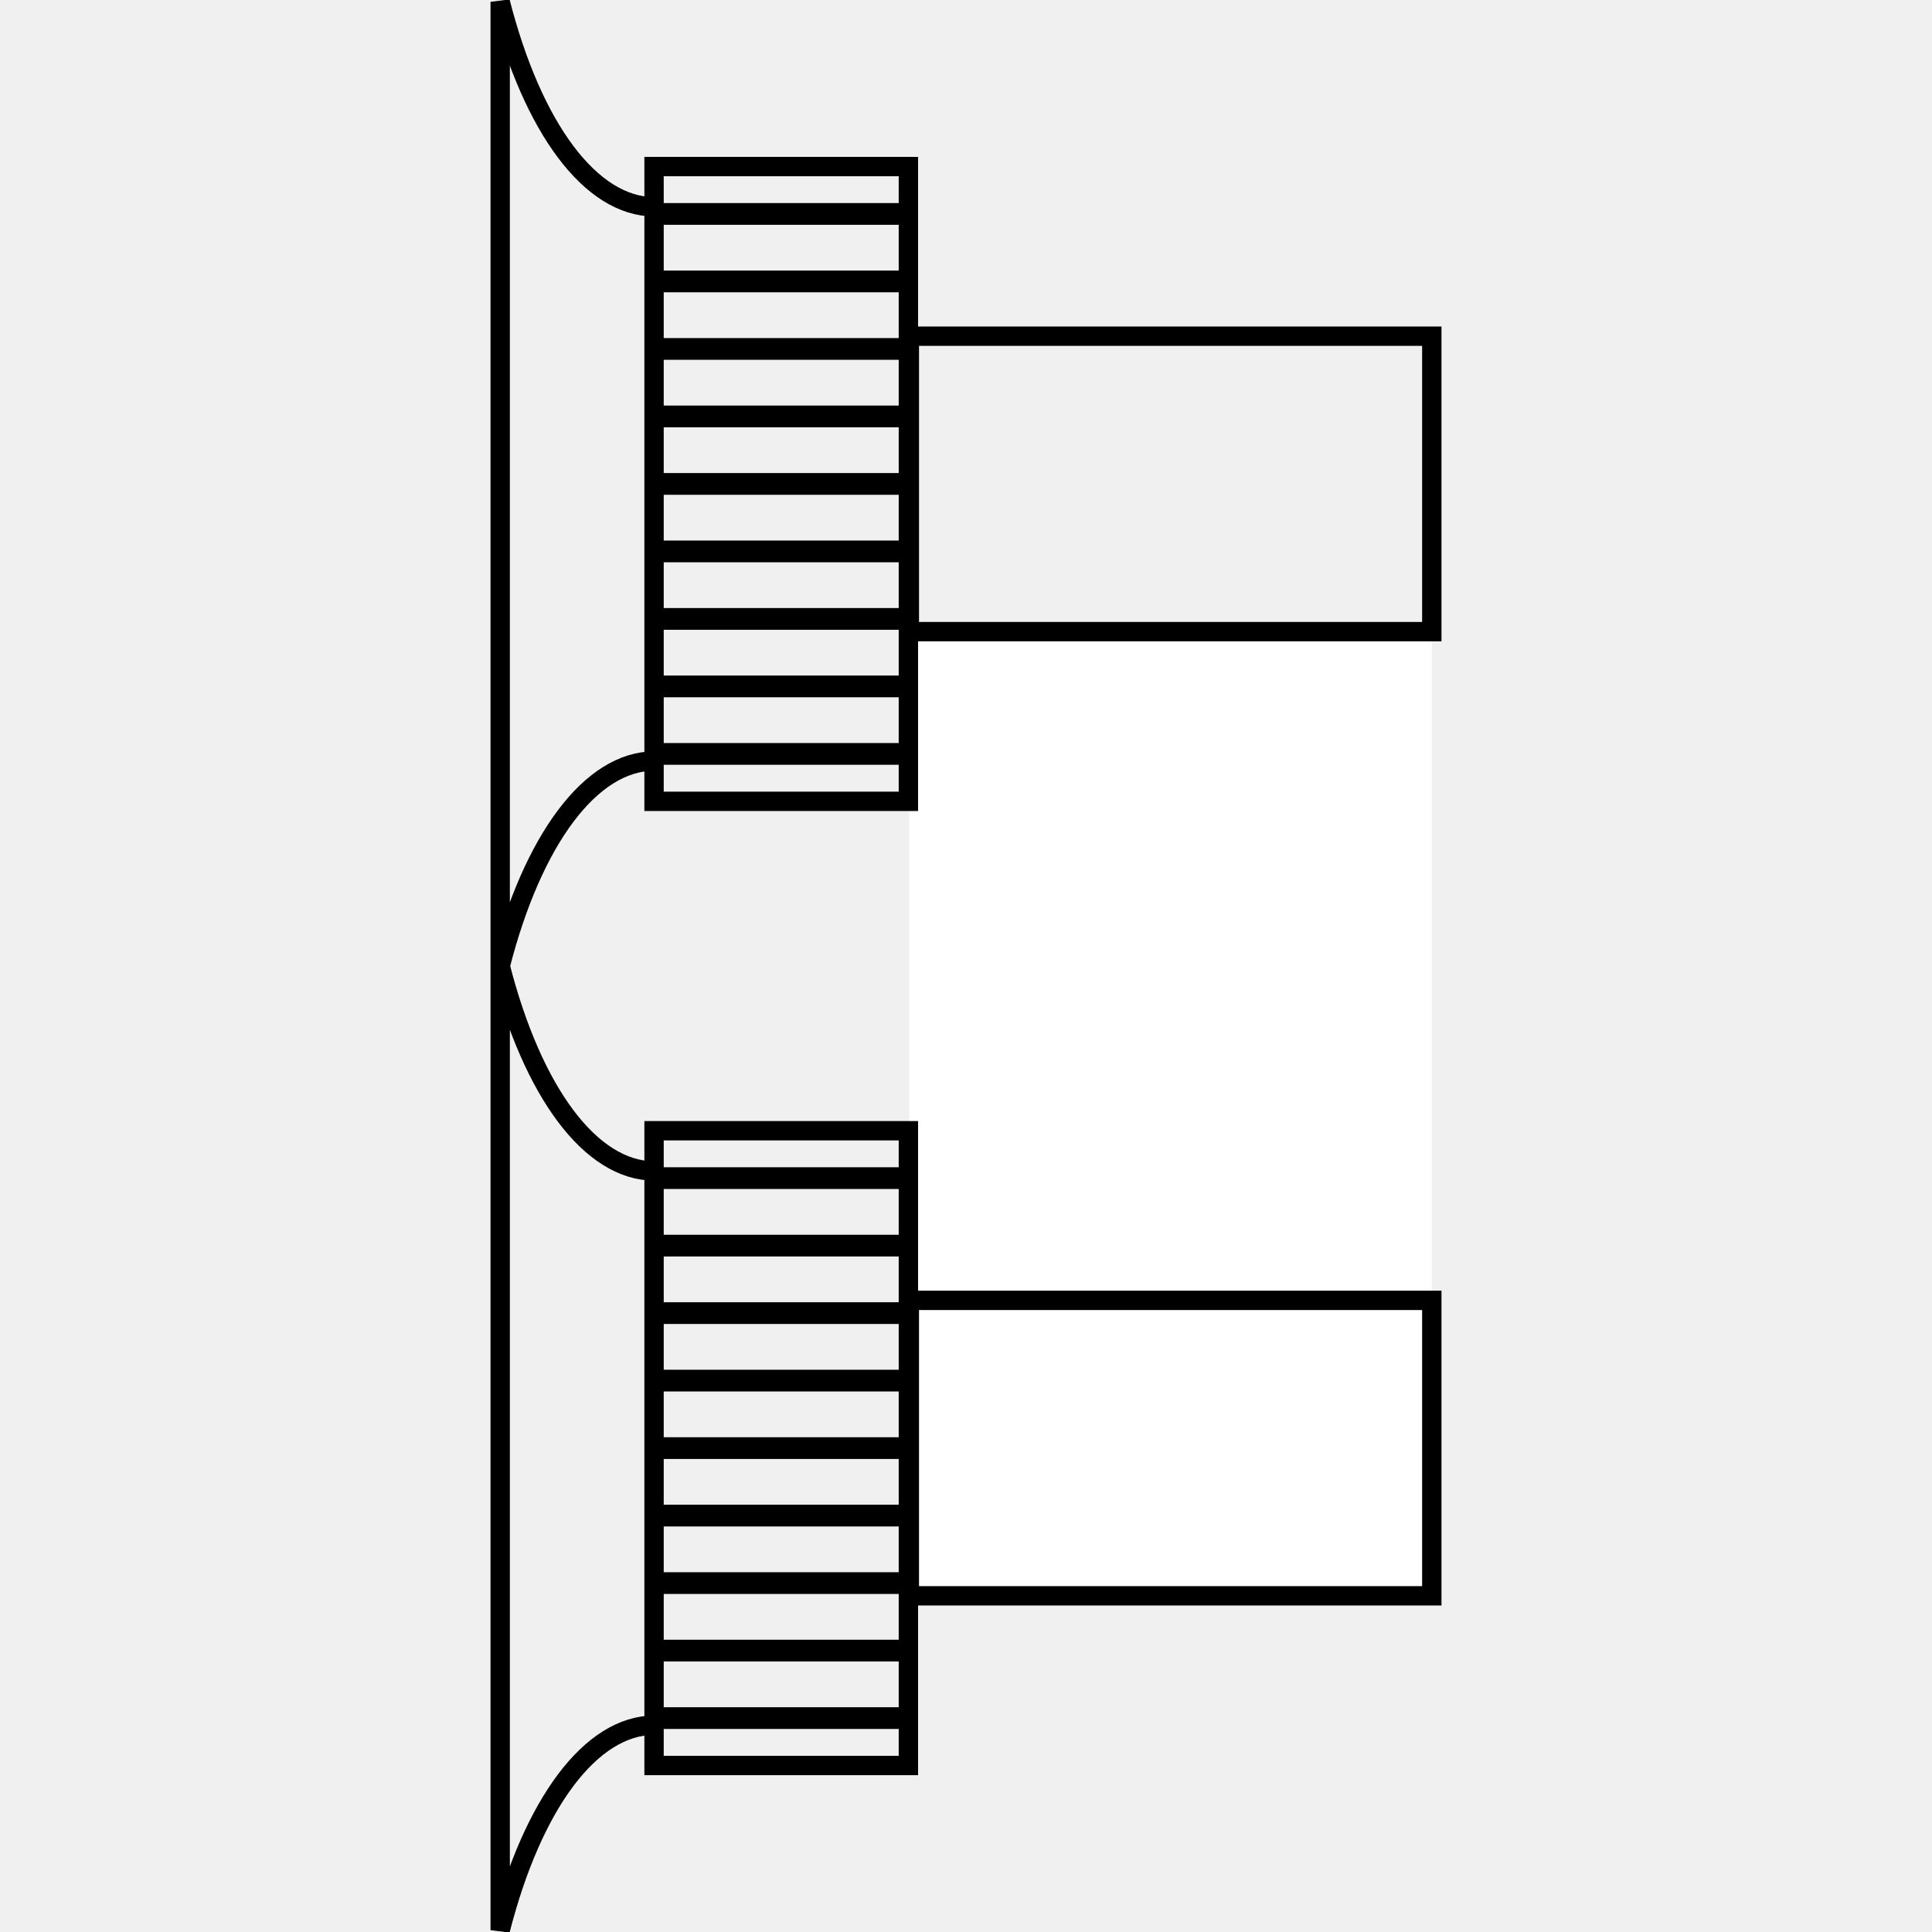
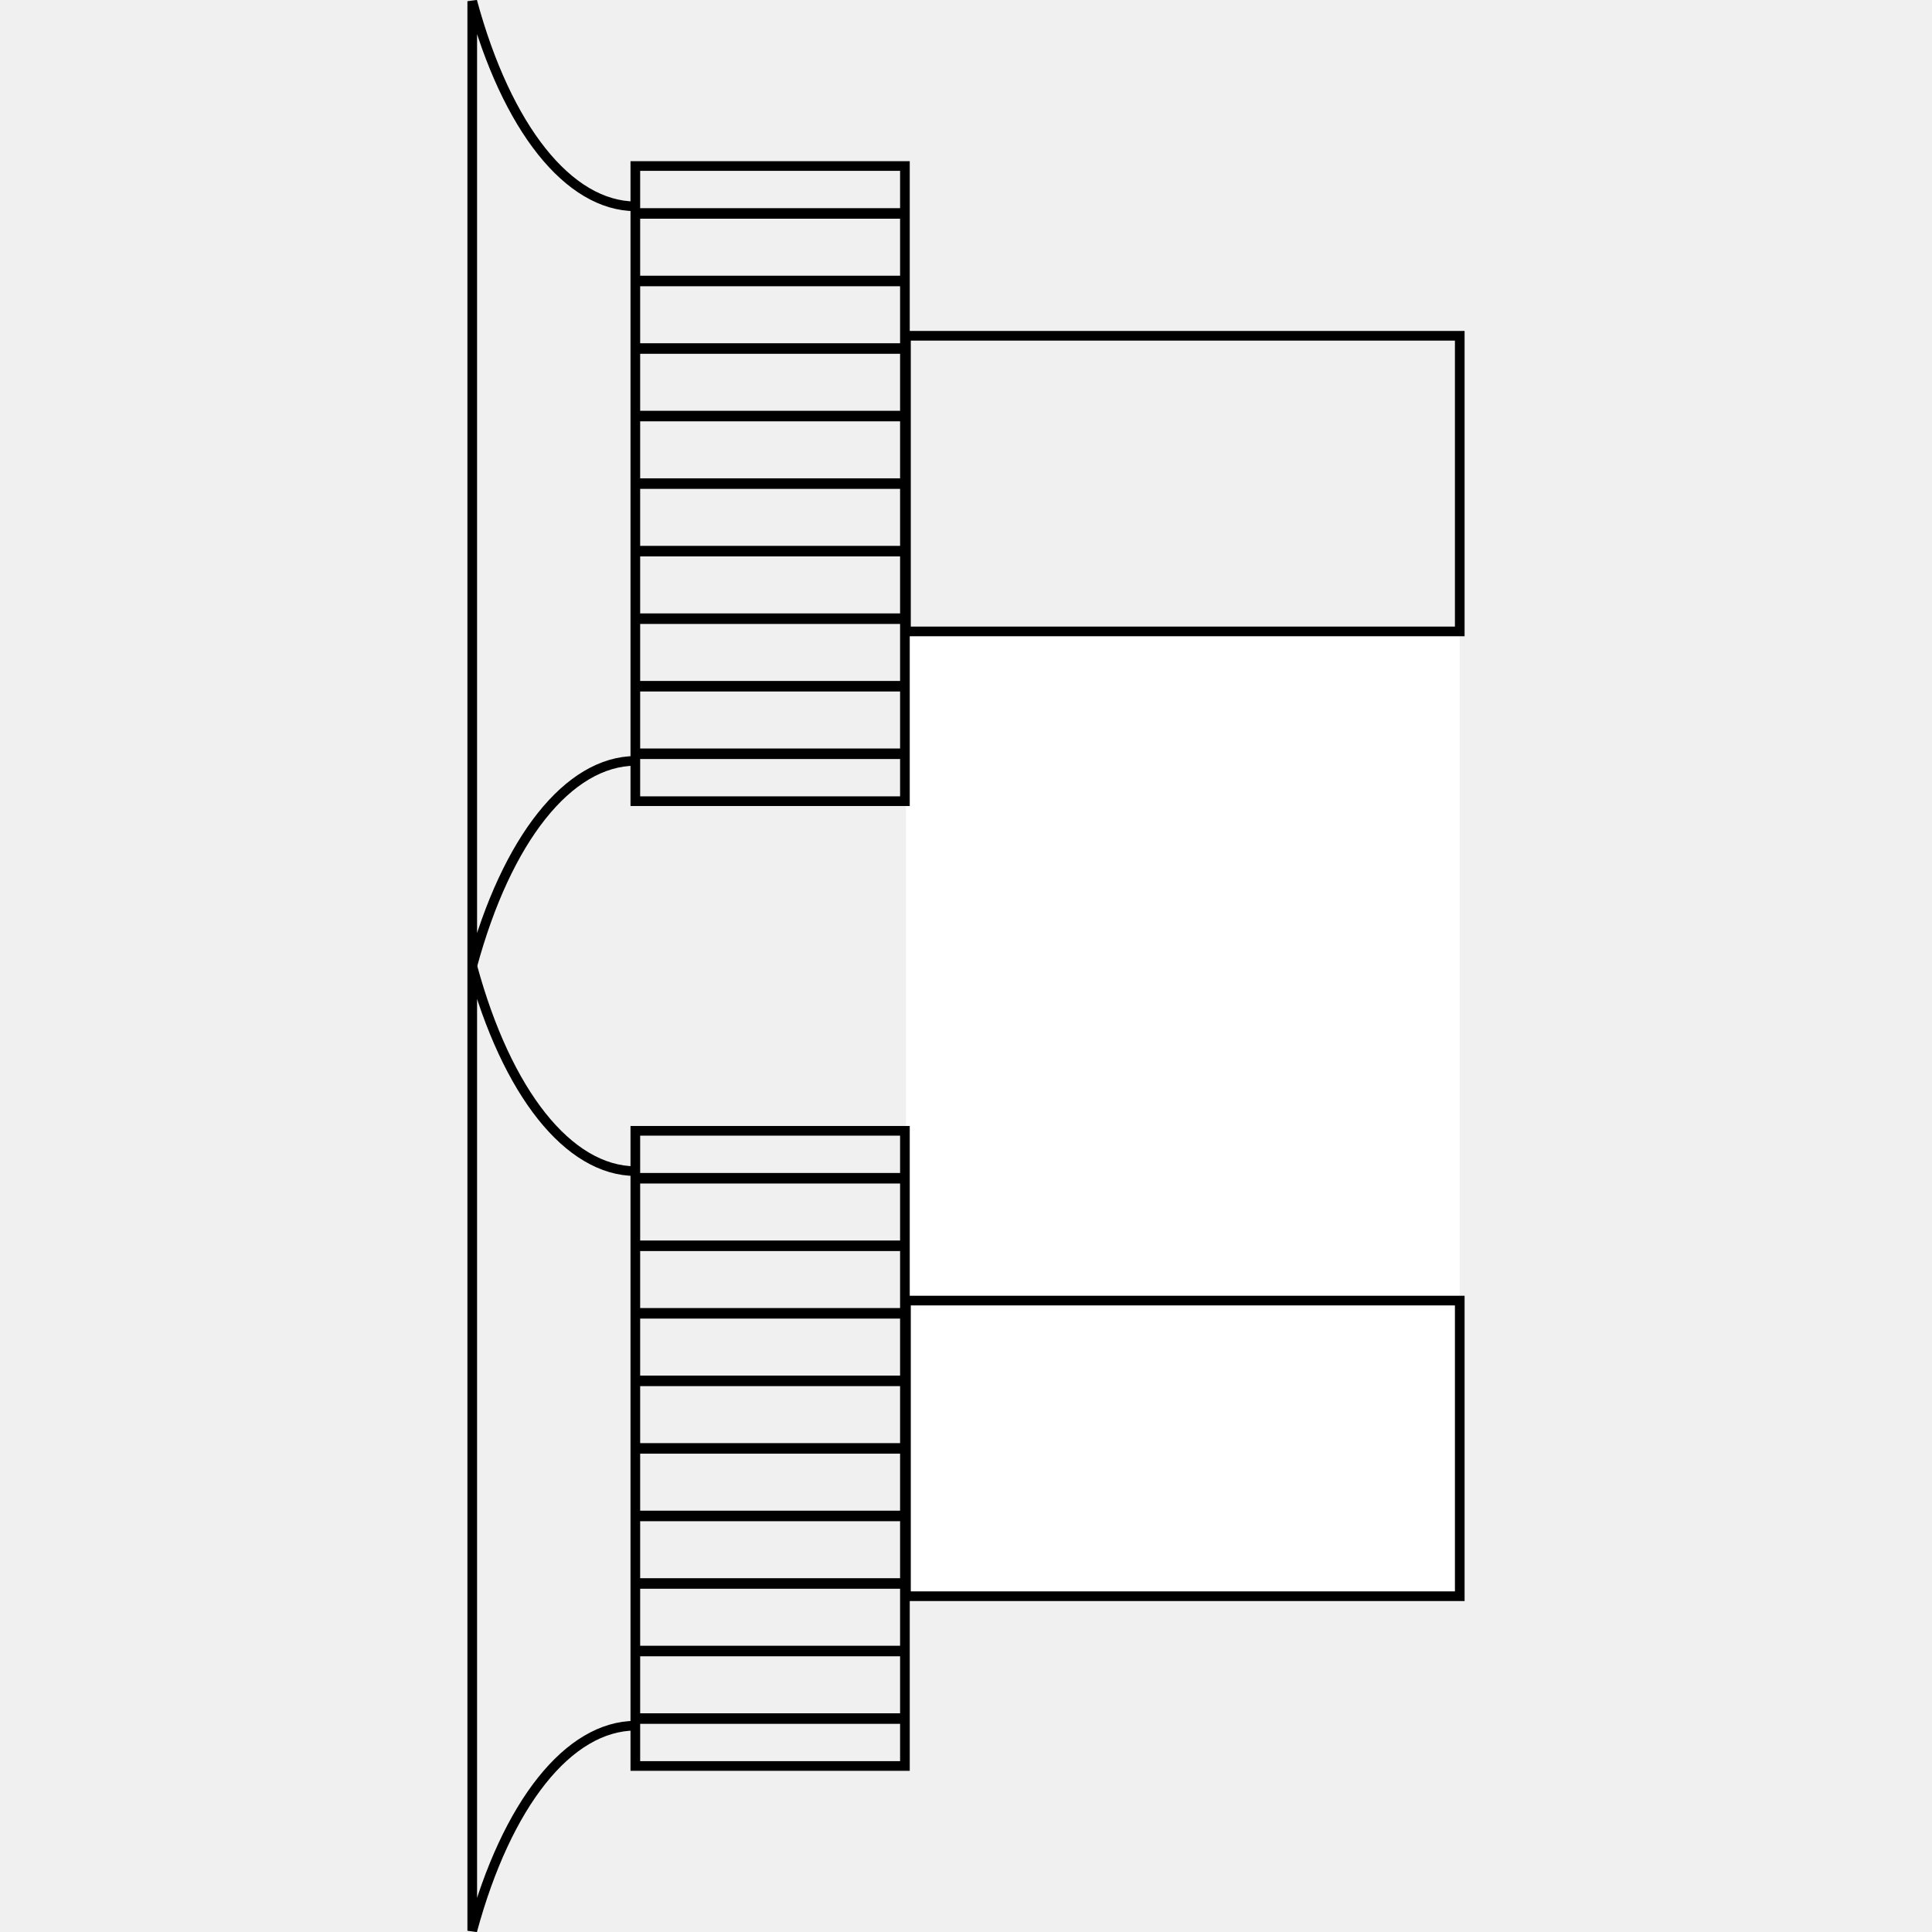
- <svg xmlns="http://www.w3.org/2000/svg" width="100" height="100" viewBox="0 0 26.458 26.458" version="1.1" id="svg1657">
+ <svg xmlns="http://www.w3.org/2000/svg" width="200mm" height="200mm" viewBox="0 0 200 200" version="1.1" id="svg1657">
  <defs id="defs1654" />
-   <rect style="font-variation-settings:normal;opacity:1;vector-effect:none;fill:#ffffff;fill-opacity:1;fill-rule:evenodd;stroke-width:0.265;stroke-linecap:butt;stroke-linejoin:miter;stroke-miterlimit:4;stroke-dasharray:none;stroke-dashoffset:0;stroke-opacity:1;-inkscape-stroke:none;stop-color:#000000;stop-opacity:1" id="rect3702" width="7.155" height="9.158" x="12.453" y="8.65" />
-   <path d="m 8.957,23.626 c -0.863,0.004 -1.662,1.069 -2.107,2.807 V 13.229 c 0.445,1.739 1.244,2.803 2.107,2.807" id="path300" style="fill:none;stroke:#000000;stroke-width:0.265;stroke-miterlimit:4;stroke-dasharray:none" />
-   <path id="polyline318" style="fill:none;stroke:#000000;stroke-width:0.265;stroke-miterlimit:4;stroke-dasharray:none" d="m 8.957,15.485 v 8.693 h 3.483 v -8.693 z" />
-   <g id="g3447" transform="matrix(0.364435,0,0,0.4606769,-6.356934,-99.49972)" style="stroke:#000000;stroke-width:0.646;stroke-miterlimit:4;stroke-dasharray:none">
-     <polyline points="393.269,259.215 402.826,259.215 " id="polyline304" style="fill:none;stroke:#000000;stroke-width:0.646;stroke-miterlimit:4;stroke-dasharray:none" transform="translate(-351.2109,-2.187627)" />
-     <polyline points="402.826,259.215 393.269,259.215 " id="polyline306" style="fill:none;stroke:#000000;stroke-width:0.646;stroke-miterlimit:4;stroke-dasharray:none" transform="translate(-351.2109,-0.1811571)" />
-     <polyline points="393.269,259.215 402.826,259.215 " id="polyline308" style="fill:none;stroke:#000000;stroke-width:0.646;stroke-miterlimit:4;stroke-dasharray:none" transform="translate(-351.2109,1.825313)" />
-     <polyline points="393.269,256.56 402.826,256.56 " id="polyline310" style="fill:none;stroke:#000000;stroke-width:0.646;stroke-miterlimit:4;stroke-dasharray:none" transform="translate(-351.2109,-1.539096)" />
-     <polyline points="393.269,253.905 402.826,253.905 " id="polyline312" style="fill:none;stroke:#000000;stroke-width:0.646;stroke-miterlimit:4;stroke-dasharray:none" transform="translate(-351.2109,-0.8905665)" />
-     <polyline points="393.269,251.251 402.826,251.251 " id="polyline314" style="fill:none;stroke:#000000;stroke-width:0.646;stroke-miterlimit:4;stroke-dasharray:none" transform="translate(-351.2109,-0.2430368)" />
-     <polyline points="402.826,267.178 393.269,267.178 " id="polyline316" style="fill:none;stroke:#000000;stroke-width:0.646;stroke-miterlimit:4;stroke-dasharray:none" transform="translate(-351.2109,-0.1182787)" />
-     <polyline points="393.269,261.869 402.826,261.869 " id="polyline324" style="fill:none;stroke:#000000;stroke-width:0.646;stroke-miterlimit:4;stroke-dasharray:none" transform="translate(-351.2109,1.177781)" />
-     <polyline points="393.269,264.524 402.826,264.524 " id="polyline326" style="fill:none;stroke:#000000;stroke-width:0.646;stroke-miterlimit:4;stroke-dasharray:none" transform="translate(-351.2109,0.5292523)" />
+   <g id="g1620" transform="translate(42.03666,0.09893686)">
+     <path d="M 23.733,78.668 C 16.82,78.698 10.417,86.75 6.85,99.901 V 0.025 C 10.417,13.176 16.82,21.229 23.733,21.259" id="path300-9" style="fill:none;stroke:#000000;stroke-width:1;stroke-miterlimit:4;stroke-dasharray:none" />
+     <rect style="font-variation-settings:normal;fill:#ffffff;fill-opacity:1;fill-rule:evenodd;stroke-width:1;stroke-linecap:butt;stroke-linejoin:miter;stroke-miterlimit:4;stroke-dasharray:none;stroke-dashoffset:0;stroke-opacity:1;stop-color:#000000" id="rect3702" width="57.329" height="69.273" x="51.748" y="65.265" />
+     <path d="m 23.733,178.544 c -6.913,0.03 -13.316,8.083 -16.883,21.233 V 99.901 C 10.417,113.052 16.82,121.105 23.733,121.135" id="path300" style="fill:none;stroke:#000000;stroke-width:1;stroke-miterlimit:4;stroke-dasharray:none" />
+     <path id="polyline318" style="fill:none;stroke:#000000;stroke-width:1;stroke-miterlimit:4;stroke-dasharray:none" d="m 23.733,116.963 v 65.752 h 27.907 v -65.752 z" />
+     <g id="g3447" transform="matrix(2.920091,0,0,3.484574,-98.97331,-752.7835)" style="stroke:#000000;stroke-width:0.313;stroke-miterlimit:4;stroke-dasharray:none">
+       <polyline points="393.269,259.215 402.826,259.215 " id="polyline304" style="fill:none;stroke:#000000;stroke-width:0.313;stroke-miterlimit:4;stroke-dasharray:none" transform="translate(-351.2109,-2.187627)" />
+       <polyline points="402.826,259.215 393.269,259.215 " id="polyline306" style="fill:none;stroke:#000000;stroke-width:0.313;stroke-miterlimit:4;stroke-dasharray:none" transform="translate(-351.2109,-0.1811571)" />
+       <polyline points="393.269,259.215 402.826,259.215 " id="polyline308" style="fill:none;stroke:#000000;stroke-width:0.313;stroke-miterlimit:4;stroke-dasharray:none" transform="translate(-351.2109,1.825313)" />
+       <polyline points="393.269,256.56 402.826,256.56 " id="polyline310" style="fill:none;stroke:#000000;stroke-width:0.313;stroke-miterlimit:4;stroke-dasharray:none" transform="translate(-351.2109,-1.539096)" />
+       <polyline points="393.269,253.905 402.826,253.905 " id="polyline312" style="fill:none;stroke:#000000;stroke-width:0.313;stroke-miterlimit:4;stroke-dasharray:none" transform="translate(-351.2109,-0.8905665)" />
+       <polyline points="393.269,251.251 402.826,251.251 " id="polyline314" style="fill:none;stroke:#000000;stroke-width:0.313;stroke-miterlimit:4;stroke-dasharray:none" transform="translate(-351.2109,-0.2430368)" />
+       <polyline points="402.826,267.178 393.269,267.178 " id="polyline316" style="fill:none;stroke:#000000;stroke-width:0.313;stroke-miterlimit:4;stroke-dasharray:none" transform="translate(-351.2109,-0.1182787)" />
+       <polyline points="393.269,261.869 402.826,261.869 " id="polyline324" style="fill:none;stroke:#000000;stroke-width:0.313;stroke-miterlimit:4;stroke-dasharray:none" transform="translate(-351.2109,1.177781)" />
+       <polyline points="393.269,264.524 402.826,264.524 " id="polyline326" style="fill:none;stroke:#000000;stroke-width:0.313;stroke-miterlimit:4;stroke-dasharray:none" transform="translate(-351.2109,0.5292523)" />
+     </g>
+     <path id="polyline318-8" style="fill:#ffffff;stroke:#000000;stroke-width:1;stroke-miterlimit:4;stroke-dasharray:none" d="m 51.748,134.537 v 30.603 h 57.329 v -30.603 z" />
+     <path id="polyline318-6" style="fill:none;stroke:#000000;stroke-width:1;stroke-miterlimit:4;stroke-dasharray:none" d="M 23.733,17.087 V 82.839 H 51.64 V 17.087 Z" />
+     <g id="g3447-3" transform="matrix(2.920091,0,0,3.484574,-98.97331,-852.6594)" style="stroke:#000000;stroke-width:0.313;stroke-miterlimit:4;stroke-dasharray:none">
+       <polyline points="393.269,259.215 402.826,259.215 " id="polyline304-8" style="fill:none;stroke:#000000;stroke-width:0.313;stroke-miterlimit:4;stroke-dasharray:none" transform="translate(-351.2109,-2.187627)" />
+       <polyline points="402.826,259.215 393.269,259.215 " id="polyline306-5" style="fill:none;stroke:#000000;stroke-width:0.313;stroke-miterlimit:4;stroke-dasharray:none" transform="translate(-351.2109,-0.1811571)" />
+       <polyline points="393.269,259.215 402.826,259.215 " id="polyline308-6" style="fill:none;stroke:#000000;stroke-width:0.313;stroke-miterlimit:4;stroke-dasharray:none" transform="translate(-351.2109,1.825313)" />
+       <polyline points="393.269,256.56 402.826,256.56 " id="polyline310-1" style="fill:none;stroke:#000000;stroke-width:0.313;stroke-miterlimit:4;stroke-dasharray:none" transform="translate(-351.2109,-1.539096)" />
+       <polyline points="393.269,253.905 402.826,253.905 " id="polyline312-1" style="fill:none;stroke:#000000;stroke-width:0.313;stroke-miterlimit:4;stroke-dasharray:none" transform="translate(-351.2109,-0.8905665)" />
+       <polyline points="393.269,251.251 402.826,251.251 " id="polyline314-5" style="fill:none;stroke:#000000;stroke-width:0.313;stroke-miterlimit:4;stroke-dasharray:none" transform="translate(-351.2109,-0.2430368)" />
+       <polyline points="402.826,267.178 393.269,267.178 " id="polyline316-9" style="fill:none;stroke:#000000;stroke-width:0.313;stroke-miterlimit:4;stroke-dasharray:none" transform="translate(-351.2109,-0.1182787)" />
+       <polyline points="393.269,261.869 402.826,261.869 " id="polyline324-8" style="fill:none;stroke:#000000;stroke-width:0.313;stroke-miterlimit:4;stroke-dasharray:none" transform="translate(-351.2109,1.177781)" />
+       <polyline points="393.269,264.524 402.826,264.524 " id="polyline326-4" style="fill:none;stroke:#000000;stroke-width:0.313;stroke-miterlimit:4;stroke-dasharray:none" transform="translate(-351.2109,0.5292523)" />
+     </g>
+     <path id="polyline318-8-8" style="fill:none;stroke:#000000;stroke-width:1;stroke-miterlimit:4;stroke-dasharray:none" d="M 51.748,34.661 V 65.265 H 109.077 V 34.661 Z" />
  </g>
-   <path id="polyline318-8" style="fill:#ffffff;stroke:#000000;stroke-width:0.265;stroke-miterlimit:4;stroke-dasharray:none" d="m 12.453,17.808 v 4.046 h 7.155 v -4.046 z" />
-   <path d="m 8.957,10.422 c -0.863,0.004 -1.662,1.069 -2.107,2.807 V 0.025 C 7.295,1.764 8.094,2.828 8.957,2.832" id="path300-9" style="fill:none;stroke:#000000;stroke-width:0.265;stroke-miterlimit:4;stroke-dasharray:none" />
-   <path id="polyline318-6" style="fill:none;stroke:#000000;stroke-width:0.265;stroke-miterlimit:4;stroke-dasharray:none" d="m 8.957,2.281 v 8.693 h 3.483 V 2.281 Z" />
-   <g id="g3447-3" transform="matrix(0.364435,0,0,0.4606769,-6.356934,-112.7038)" style="stroke:#000000;stroke-width:0.646;stroke-miterlimit:4;stroke-dasharray:none">
-     <polyline points="393.269,259.215 402.826,259.215 " id="polyline304-8" style="fill:none;stroke:#000000;stroke-width:0.646;stroke-miterlimit:4;stroke-dasharray:none" transform="translate(-351.2109,-2.187627)" />
-     <polyline points="402.826,259.215 393.269,259.215 " id="polyline306-5" style="fill:none;stroke:#000000;stroke-width:0.646;stroke-miterlimit:4;stroke-dasharray:none" transform="translate(-351.2109,-0.1811571)" />
-     <polyline points="393.269,259.215 402.826,259.215 " id="polyline308-6" style="fill:none;stroke:#000000;stroke-width:0.646;stroke-miterlimit:4;stroke-dasharray:none" transform="translate(-351.2109,1.825313)" />
-     <polyline points="393.269,256.56 402.826,256.56 " id="polyline310-1" style="fill:none;stroke:#000000;stroke-width:0.646;stroke-miterlimit:4;stroke-dasharray:none" transform="translate(-351.2109,-1.539096)" />
-     <polyline points="393.269,253.905 402.826,253.905 " id="polyline312-1" style="fill:none;stroke:#000000;stroke-width:0.646;stroke-miterlimit:4;stroke-dasharray:none" transform="translate(-351.2109,-0.8905665)" />
-     <polyline points="393.269,251.251 402.826,251.251 " id="polyline314-5" style="fill:none;stroke:#000000;stroke-width:0.646;stroke-miterlimit:4;stroke-dasharray:none" transform="translate(-351.2109,-0.2430368)" />
-     <polyline points="402.826,267.178 393.269,267.178 " id="polyline316-9" style="fill:none;stroke:#000000;stroke-width:0.646;stroke-miterlimit:4;stroke-dasharray:none" transform="translate(-351.2109,-0.1182787)" />
-     <polyline points="393.269,261.869 402.826,261.869 " id="polyline324-8" style="fill:none;stroke:#000000;stroke-width:0.646;stroke-miterlimit:4;stroke-dasharray:none" transform="translate(-351.2109,1.177781)" />
-     <polyline points="393.269,264.524 402.826,264.524 " id="polyline326-4" style="fill:none;stroke:#000000;stroke-width:0.646;stroke-miterlimit:4;stroke-dasharray:none" transform="translate(-351.2109,0.5292523)" />
-   </g>
-   <path id="polyline318-8-8" style="fill:none;stroke:#000000;stroke-width:0.265;stroke-miterlimit:4;stroke-dasharray:none" d="m 12.453,4.604 v 4.046 h 7.155 V 4.604 Z" />
</svg>
